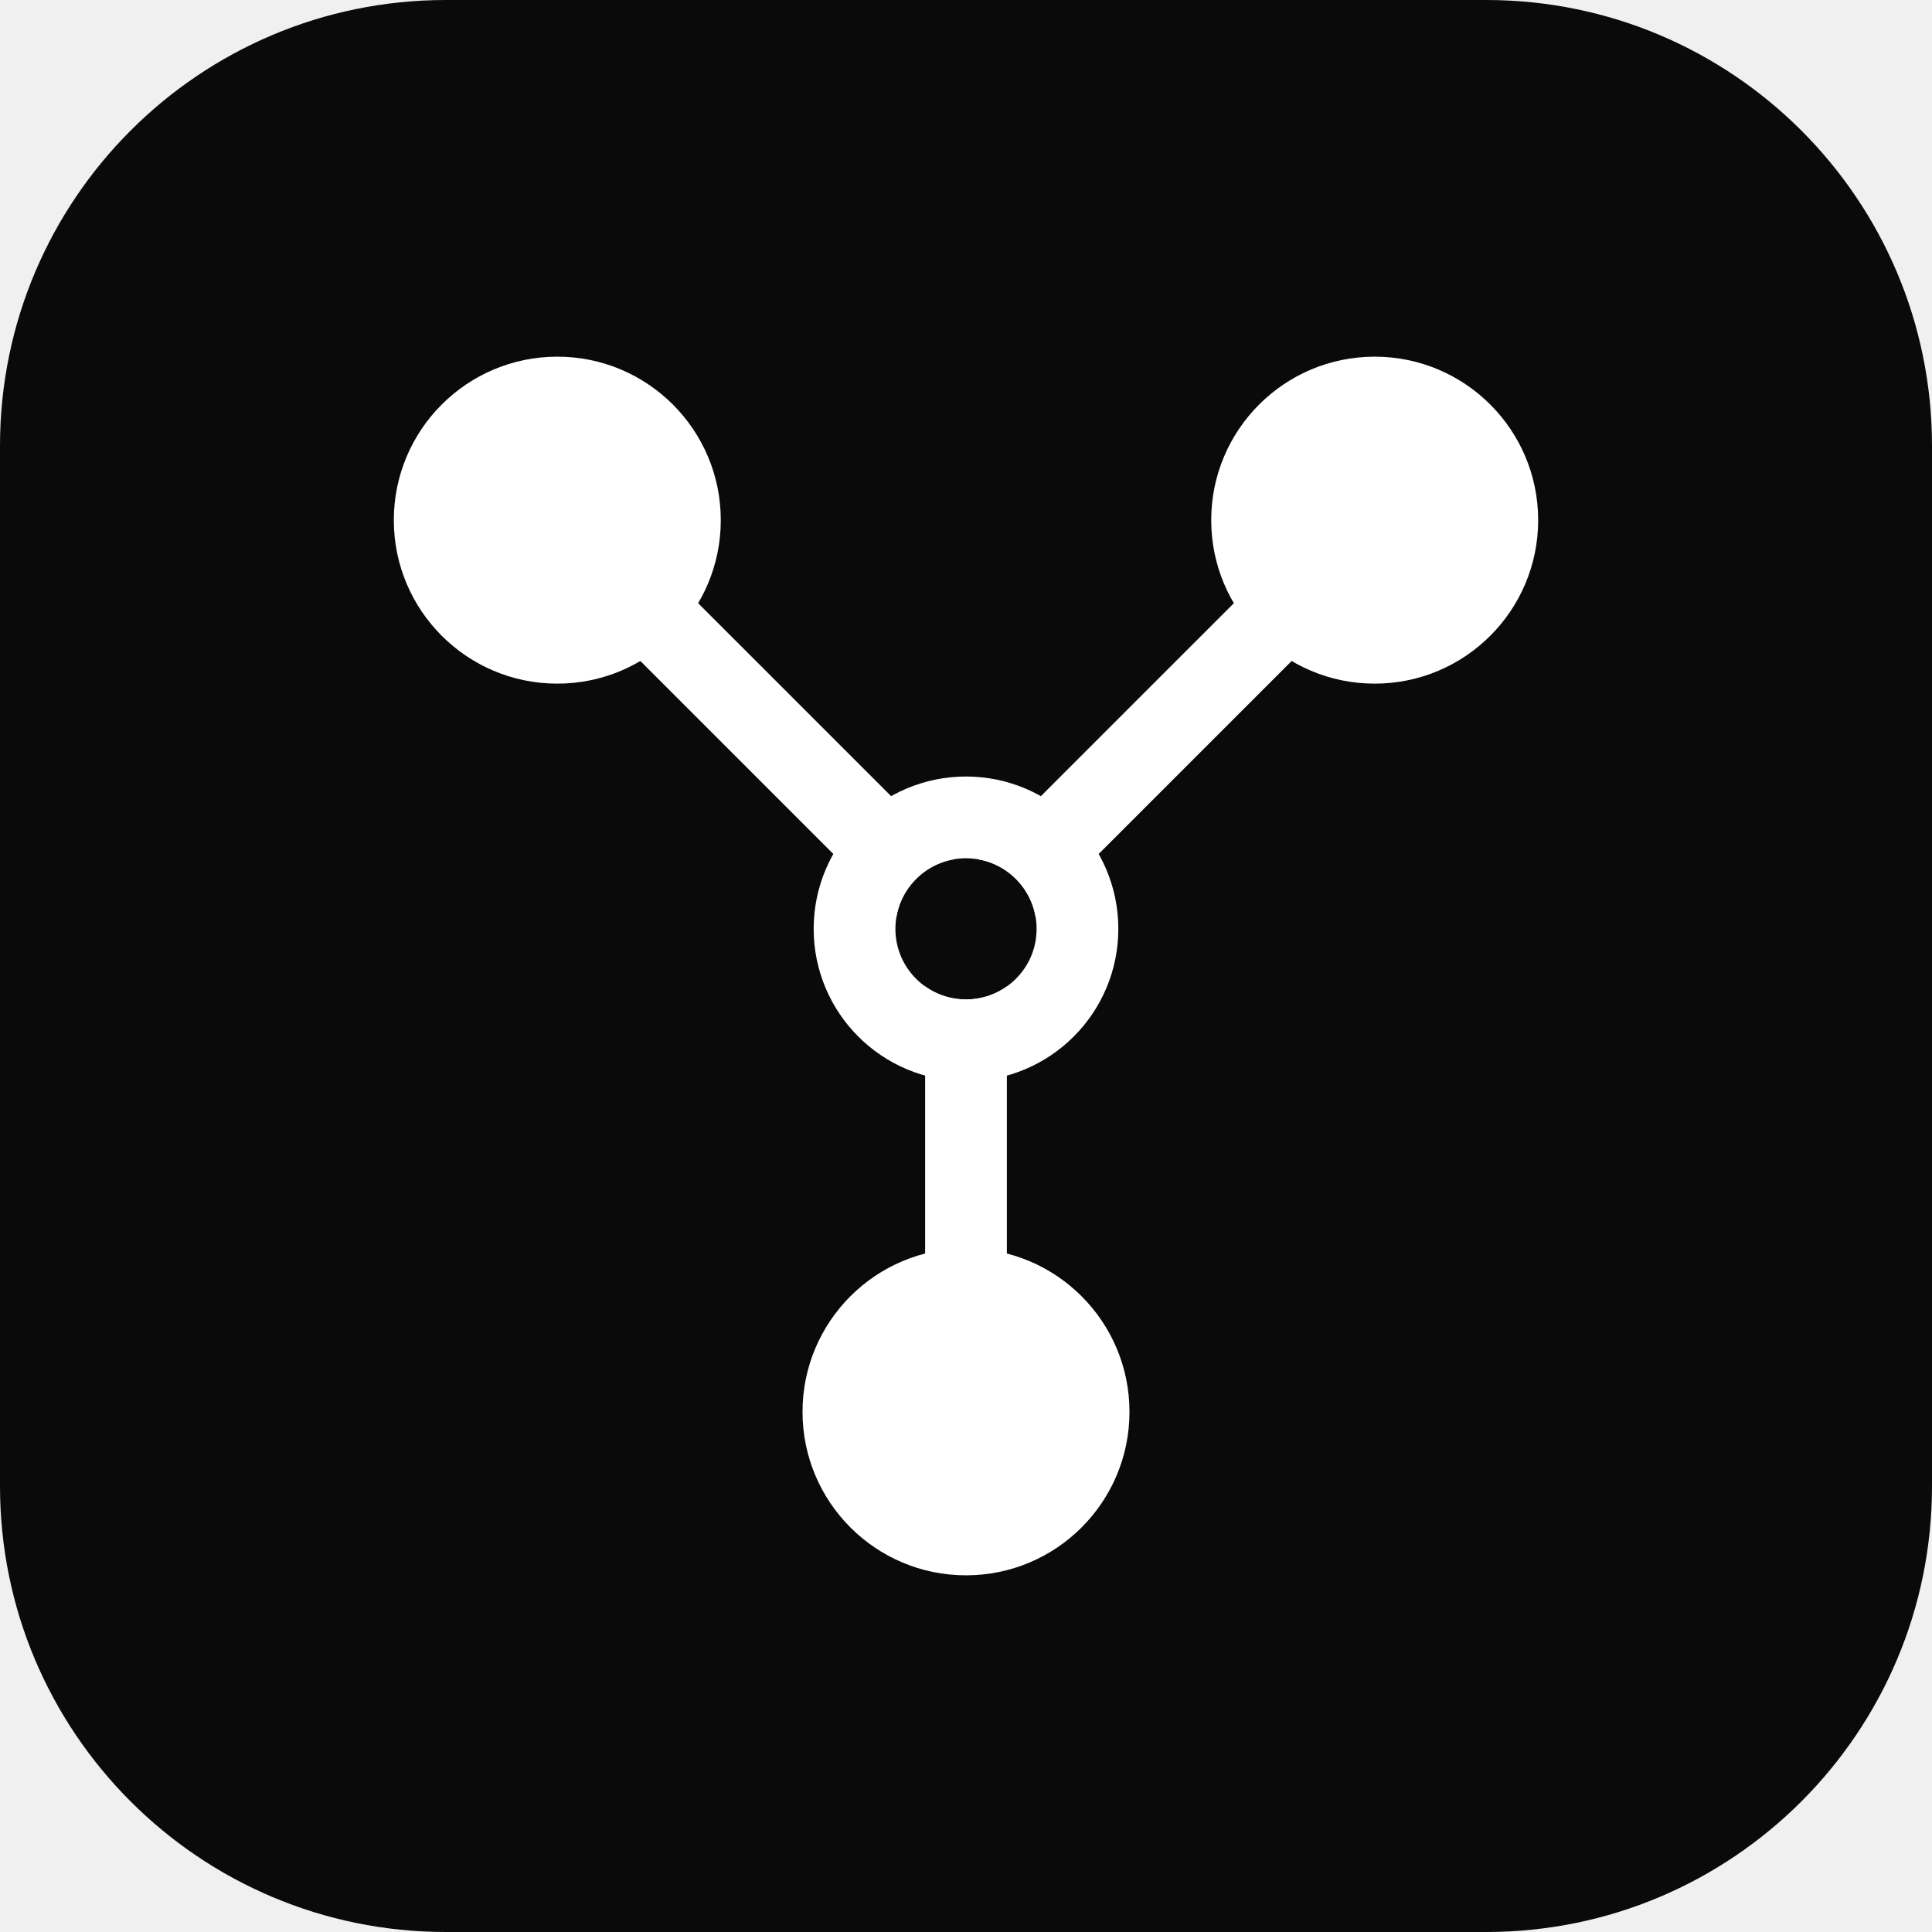
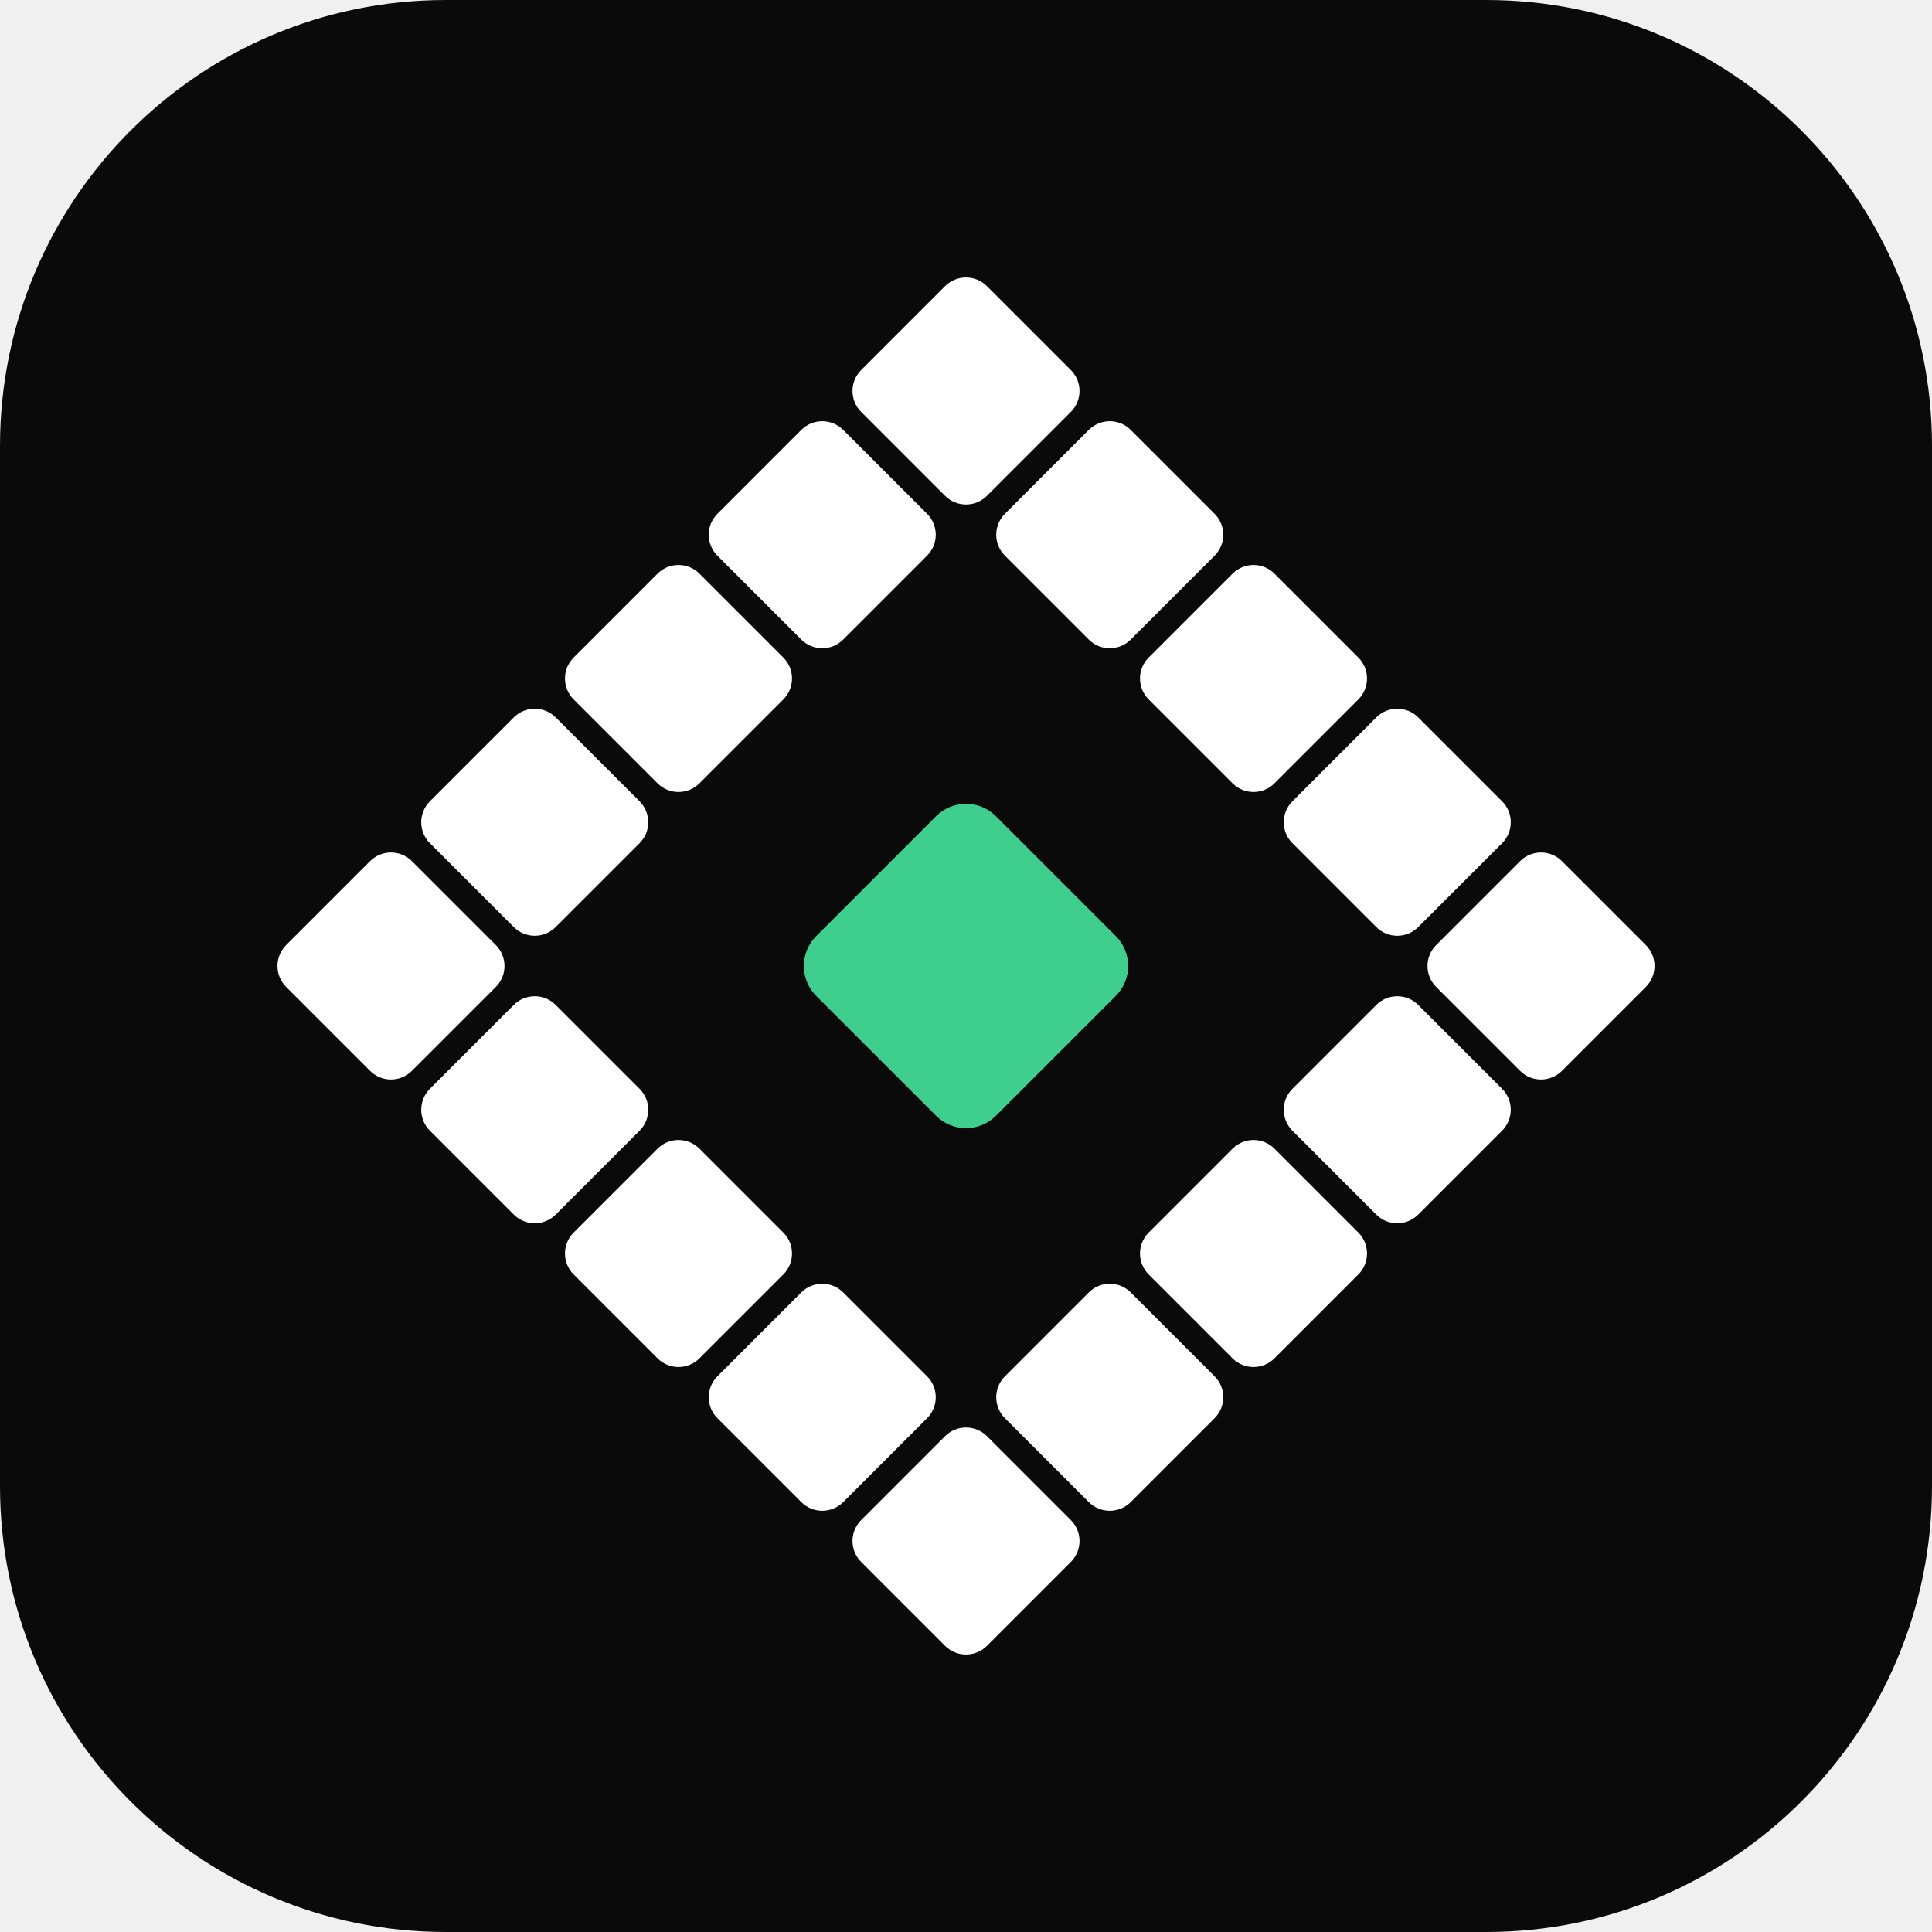
<svg xmlns="http://www.w3.org/2000/svg" viewBox="0 0 52 52" fill="none" role="img" aria-label="Pantessa">
  <rect width="52" height="52" rx="12" fill="#0A0A0A" />
-   <g transform="translate(6 5)">
-     <mask id="yf-hub-tile">
-       <rect width="40" height="40" fill="#fff" />
-       <circle cx="20" cy="20" r="1.9" fill="#000" />
-     </mask>
-     <g mask="url(#yf-hub-tile)" stroke="#ffffff" stroke-width="2.2" stroke-linecap="round">
-       <line x1="20" y1="20" x2="9" y2="9" />
-       <line x1="20" y1="20" x2="31" y2="9" />
-       <line x1="20" y1="20" x2="20" y2="33" />
-     </g>
-     <g fill="#ffffff">
-       <circle cx="9" cy="9" r="4.4" />
-       <circle cx="31" cy="9" r="4.4" />
-       <circle cx="20" cy="33" r="4.4" />
-     </g>
-     <circle cx="20" cy="20" r="3" fill="none" stroke="#ffffff" stroke-width="2.2" />
+   <g transform="translate(26 26) scale(0.228) translate(-100 -100)">
+     <rect x="-10.5" y="-10.5" width="21" height="21" rx="3.5" fill="#FFFFFF" transform="translate(100.00 32.12) rotate(45)" />
+     <rect x="-10.5" y="-10.5" width="21" height="21" rx="3.5" fill="#FFFFFF" transform="translate(83.03 49.09) rotate(45)" />
+     <rect x="-10.5" y="-10.5" width="21" height="21" rx="3.5" fill="#FFFFFF" transform="translate(66.06 66.06) rotate(45)" />
+     <rect x="-10.5" y="-10.5" width="21" height="21" rx="3.5" fill="#FFFFFF" transform="translate(49.09 83.03) rotate(45)" />
+     <rect x="-10.5" y="-10.5" width="21" height="21" rx="3.5" fill="#FFFFFF" transform="translate(32.12 100.00) rotate(45)" />
+     <rect x="-10.5" y="-10.5" width="21" height="21" rx="3.5" fill="#FFFFFF" transform="translate(116.97 49.09) rotate(45)" />
+     <rect x="-10.5" y="-10.5" width="21" height="21" rx="3.5" fill="#FFFFFF" transform="translate(49.09 116.97) rotate(45)" />
+     <rect x="-10.5" y="-10.5" width="21" height="21" rx="3.5" fill="#FFFFFF" transform="translate(133.94 66.06) rotate(45)" />
+     <rect x="-10.5" y="-10.5" width="21" height="21" rx="3.5" fill="#FFFFFF" transform="translate(66.06 133.94) rotate(45)" />
+     <rect x="-10.5" y="-10.5" width="21" height="21" rx="3.5" fill="#FFFFFF" transform="translate(150.91 83.03) rotate(45)" />
+     <rect x="-10.5" y="-10.5" width="21" height="21" rx="3.5" fill="#FFFFFF" transform="translate(83.03 150.91) rotate(45)" />
+     <rect x="-10.5" y="-10.5" width="21" height="21" rx="3.5" fill="#FFFFFF" transform="translate(167.88 100.00) rotate(45)" />
+     <rect x="-10.5" y="-10.5" width="21" height="21" rx="3.5" fill="#FFFFFF" transform="translate(150.91 116.97) rotate(45)" />
+     <rect x="-10.5" y="-10.5" width="21" height="21" rx="3.5" fill="#FFFFFF" transform="translate(133.94 133.94) rotate(45)" />
+     <rect x="-10.5" y="-10.5" width="21" height="21" rx="3.5" fill="#FFFFFF" transform="translate(116.97 150.91) rotate(45)" />
+     <rect x="-10.5" y="-10.5" width="21" height="21" rx="3.5" fill="#FFFFFF" transform="translate(100.00 167.88) rotate(45)" />
+     <rect x="-15" y="-15" width="30" height="30" rx="5" fill="#3ECF8E" transform="translate(100 100) rotate(45)" />
  </g>
</svg>
